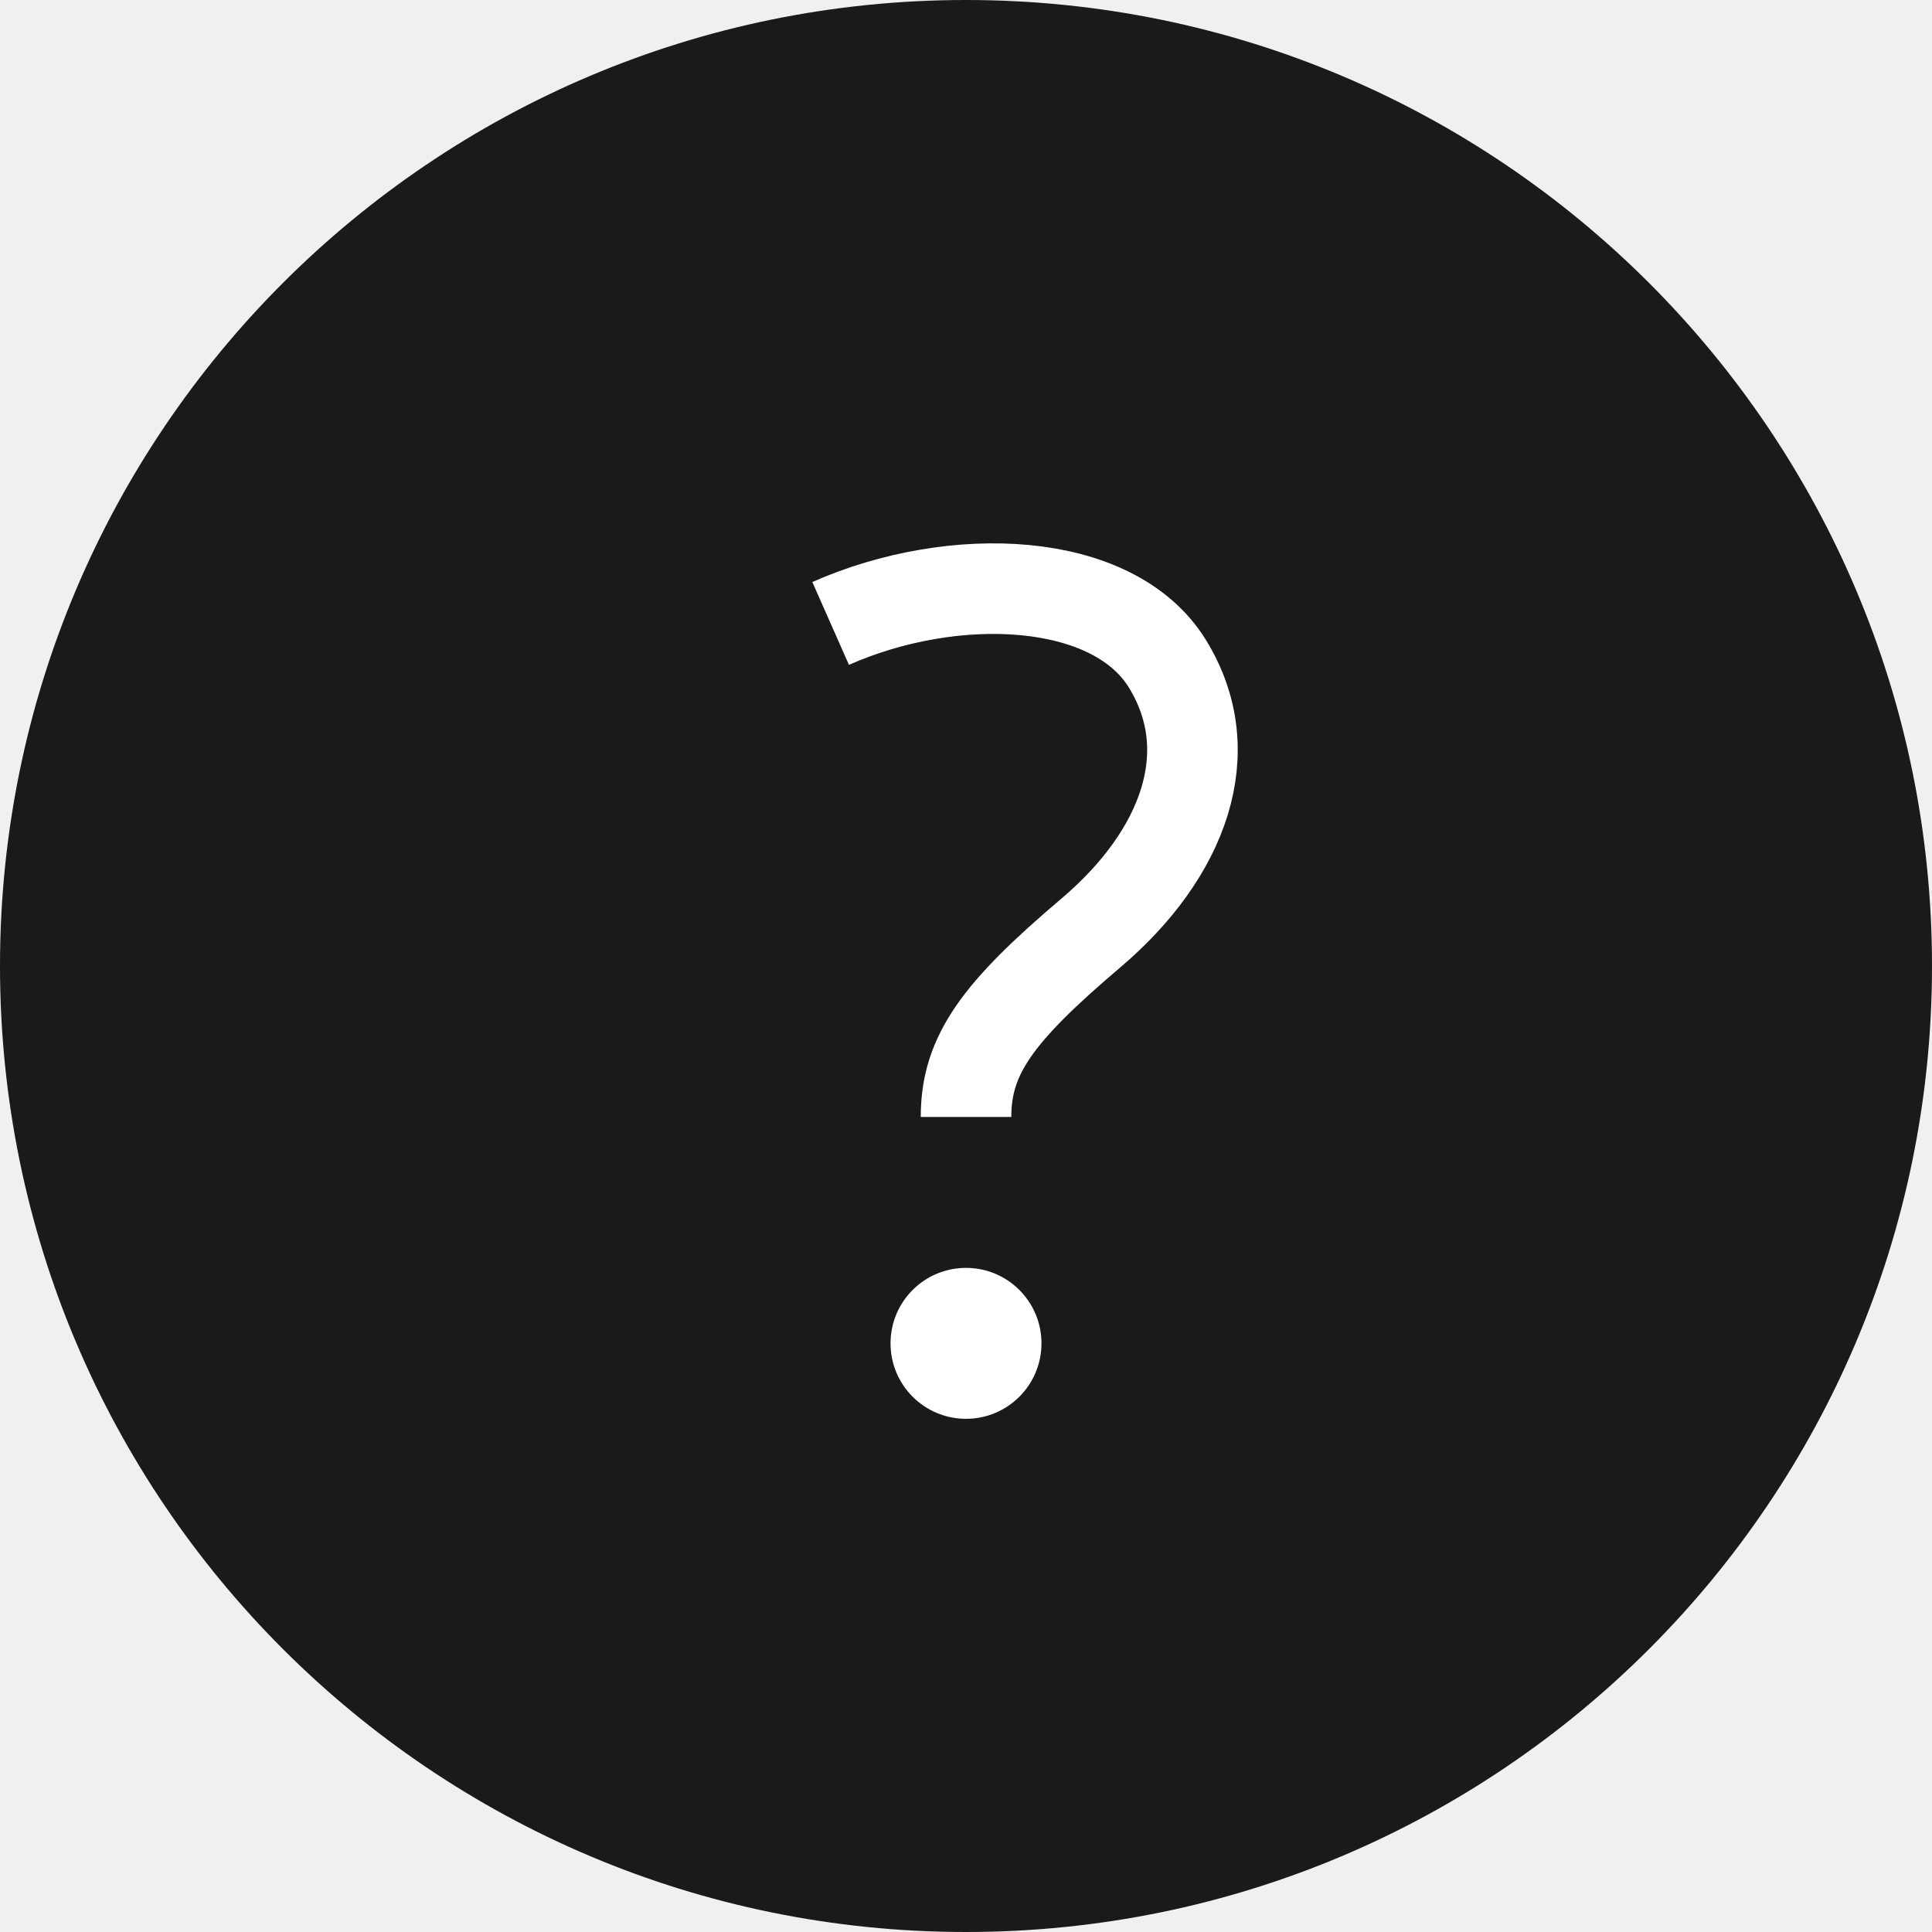
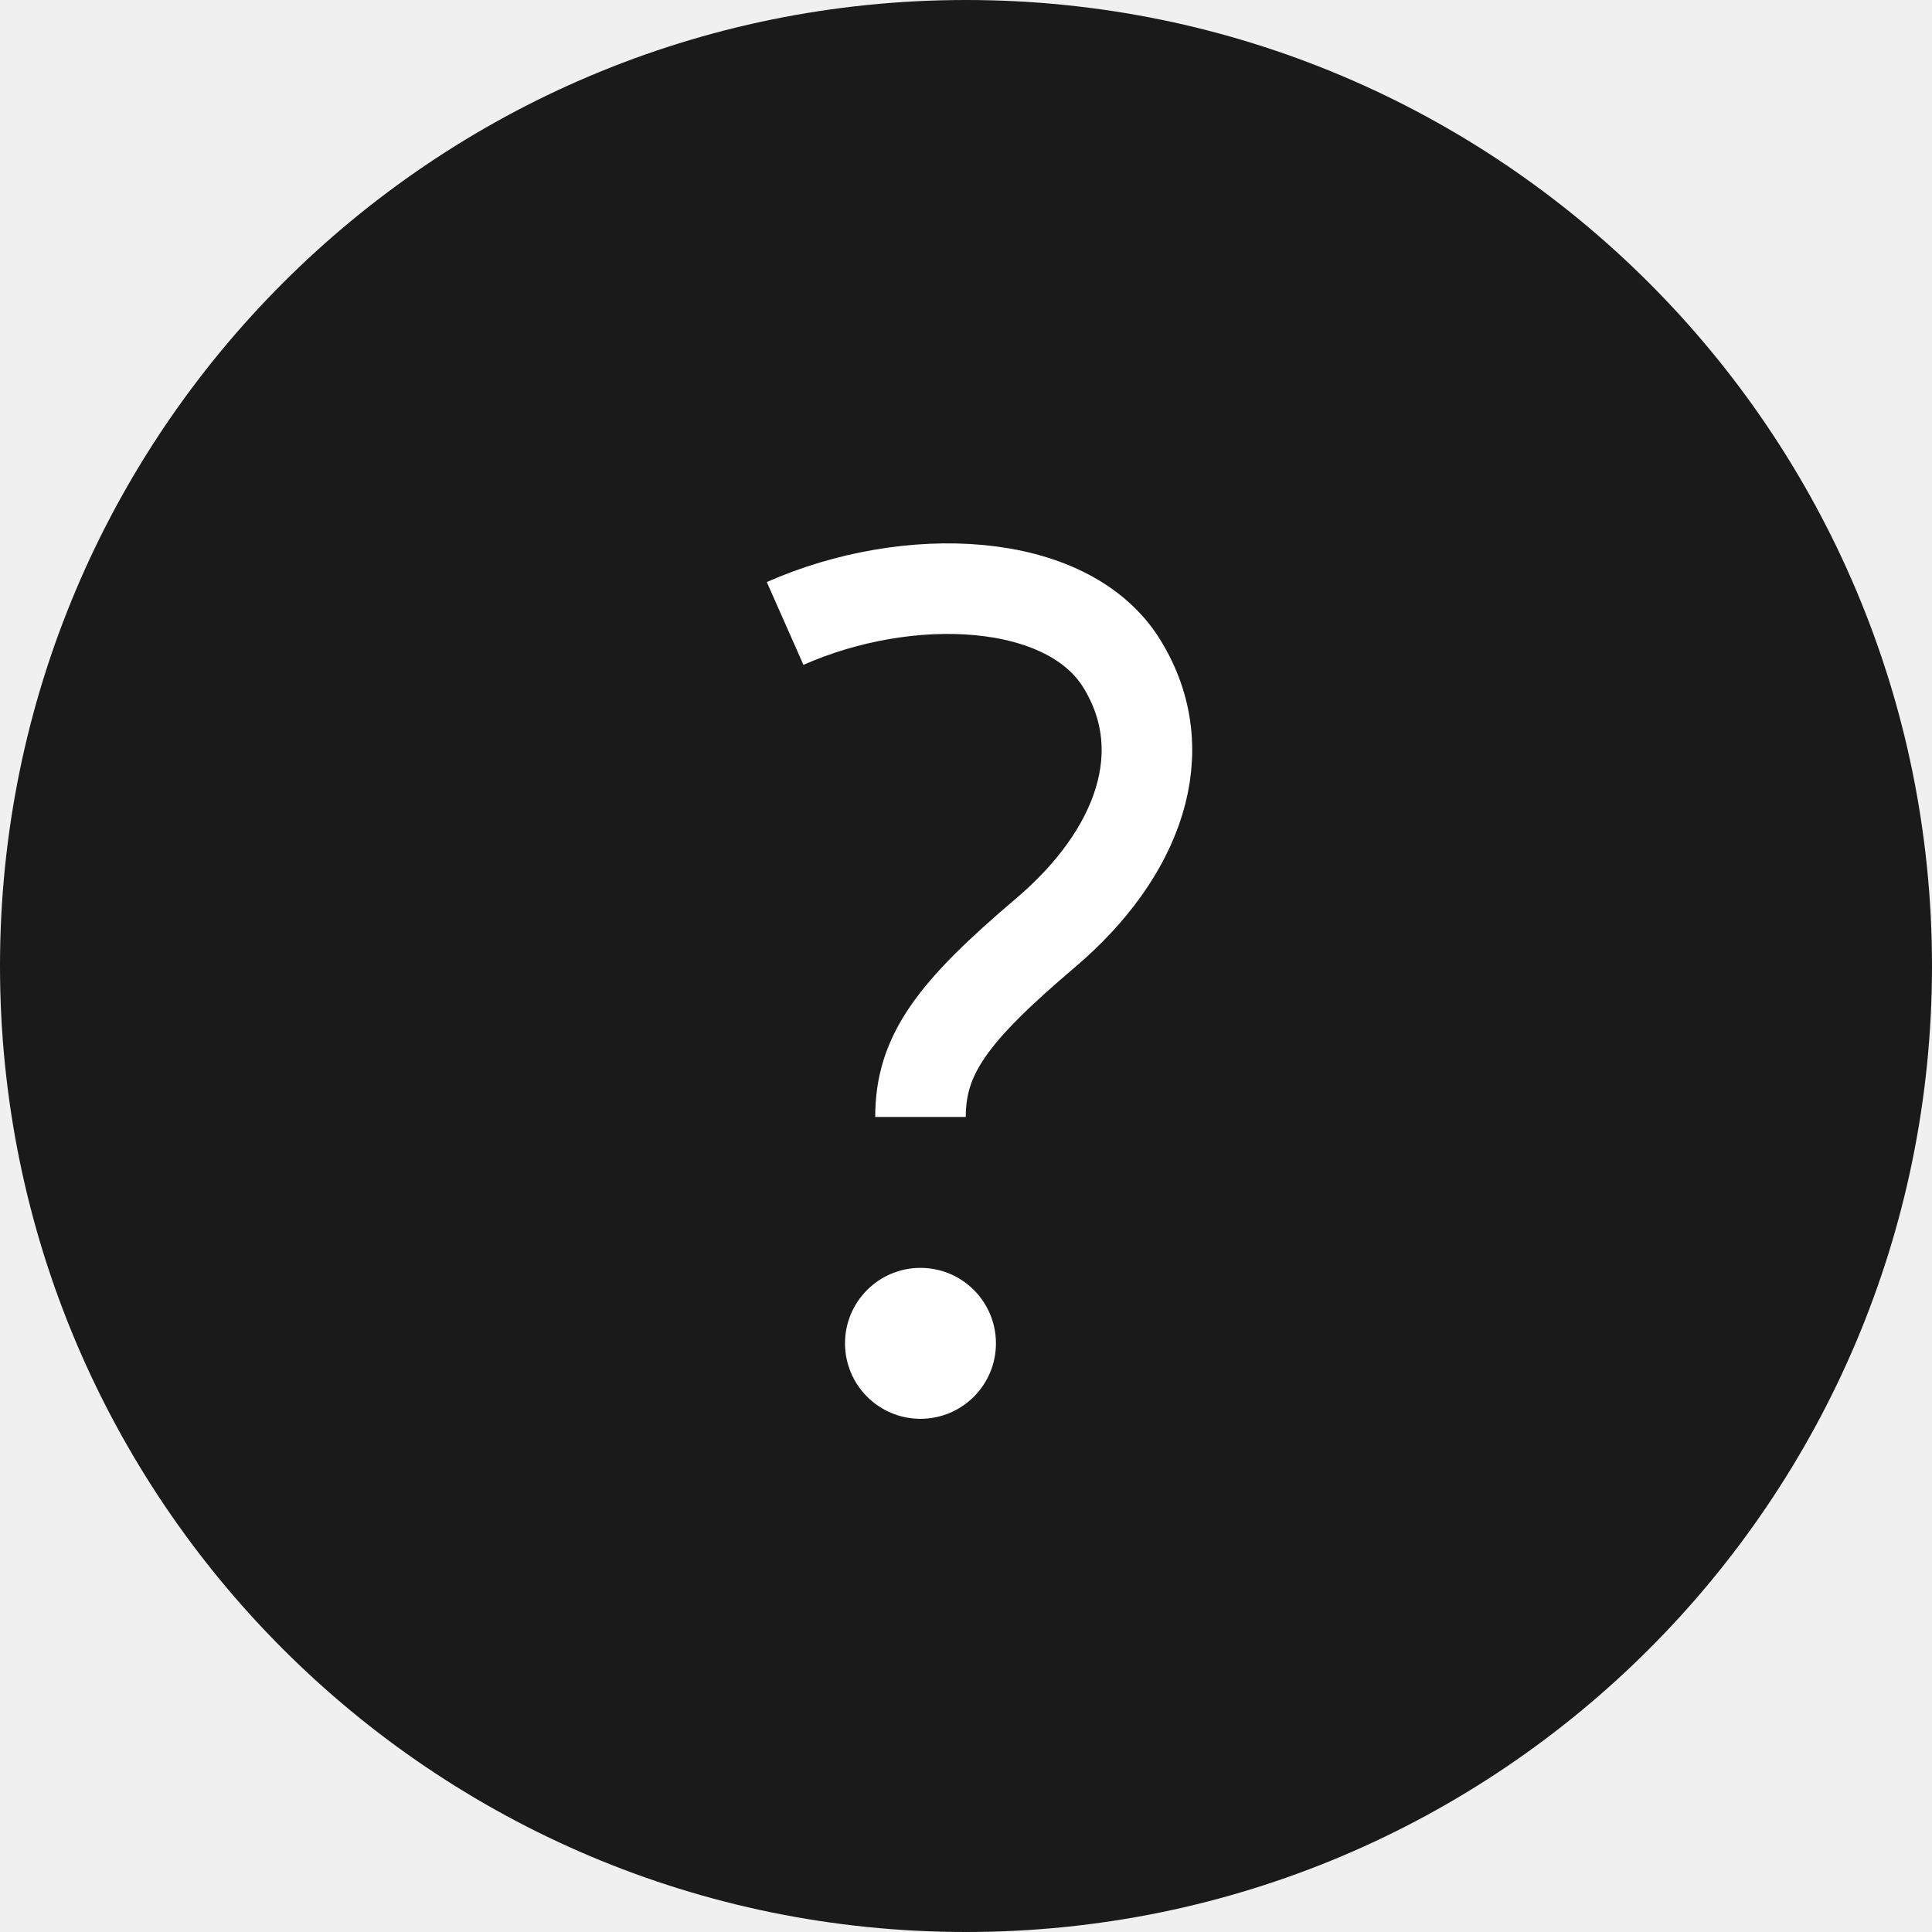
<svg xmlns="http://www.w3.org/2000/svg" width="64" height="64" viewBox="0 0 64 64" fill="none">
  <circle cx="32" cy="32" r="32" fill="#1A1A1A" />
-   <path d="M32 47C33.381 47 34.5 45.881 34.5 44.5C34.5 43.119 33.381 42 32 42C30.619 42 29.5 43.119 29.5 44.5C29.5 45.881 30.619 47 32 47Z" fill="white" />
-   <path d="M27.516 20.652C31.591 18.85 36.866 19.065 38.668 21.982C40.471 24.9 39.223 28.287 36.138 30.905C33.053 33.522 32.001 34.94 32.001 37" stroke="white" stroke-width="3" stroke-linejoin="round" />
+   <path d="M30.492 47C31.873 47 32.992 45.881 32.992 44.5C32.992 43.119 31.873 42 30.492 42C29.111 42 27.992 43.119 27.992 44.5C27.992 45.881 29.111 47 30.492 47Z" fill="white" />
+   <path d="M26.008 20.653C30.083 18.85 35.358 19.065 37.16 21.983C38.963 24.9 37.715 28.288 34.63 30.905C31.545 33.523 30.493 34.94 30.493 37" stroke="white" stroke-width="3" stroke-linejoin="round" />
</svg>
